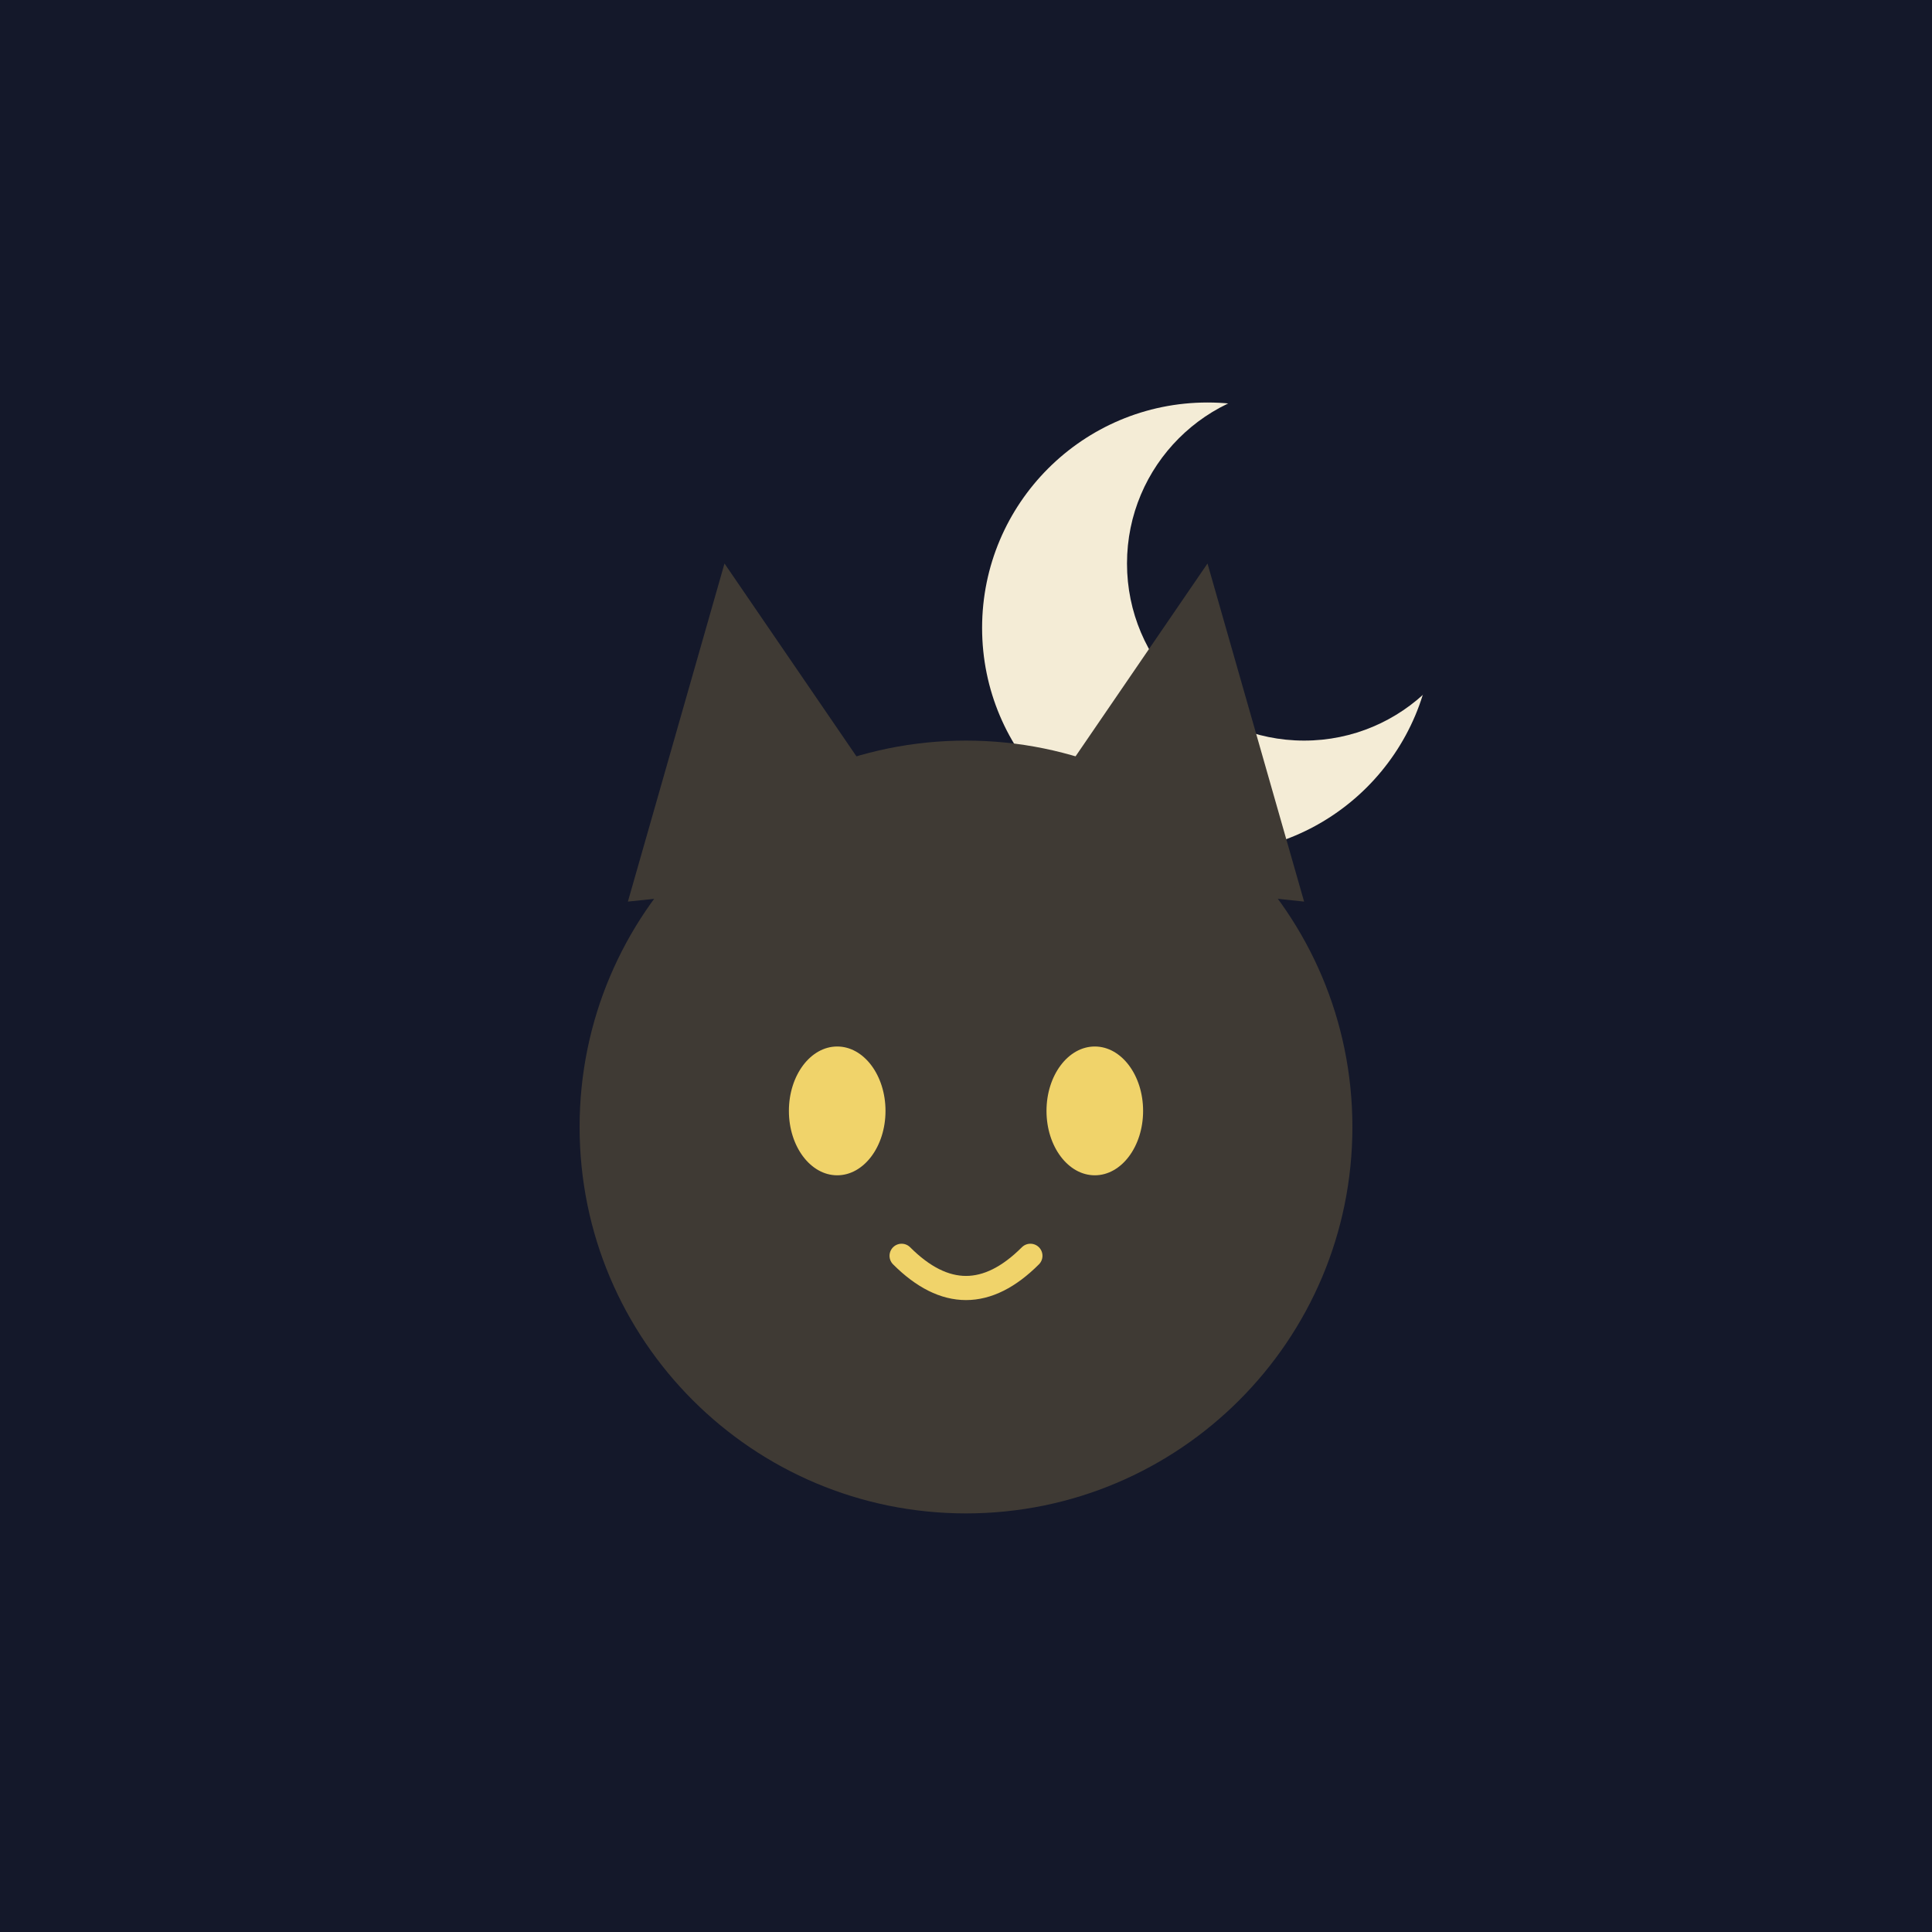
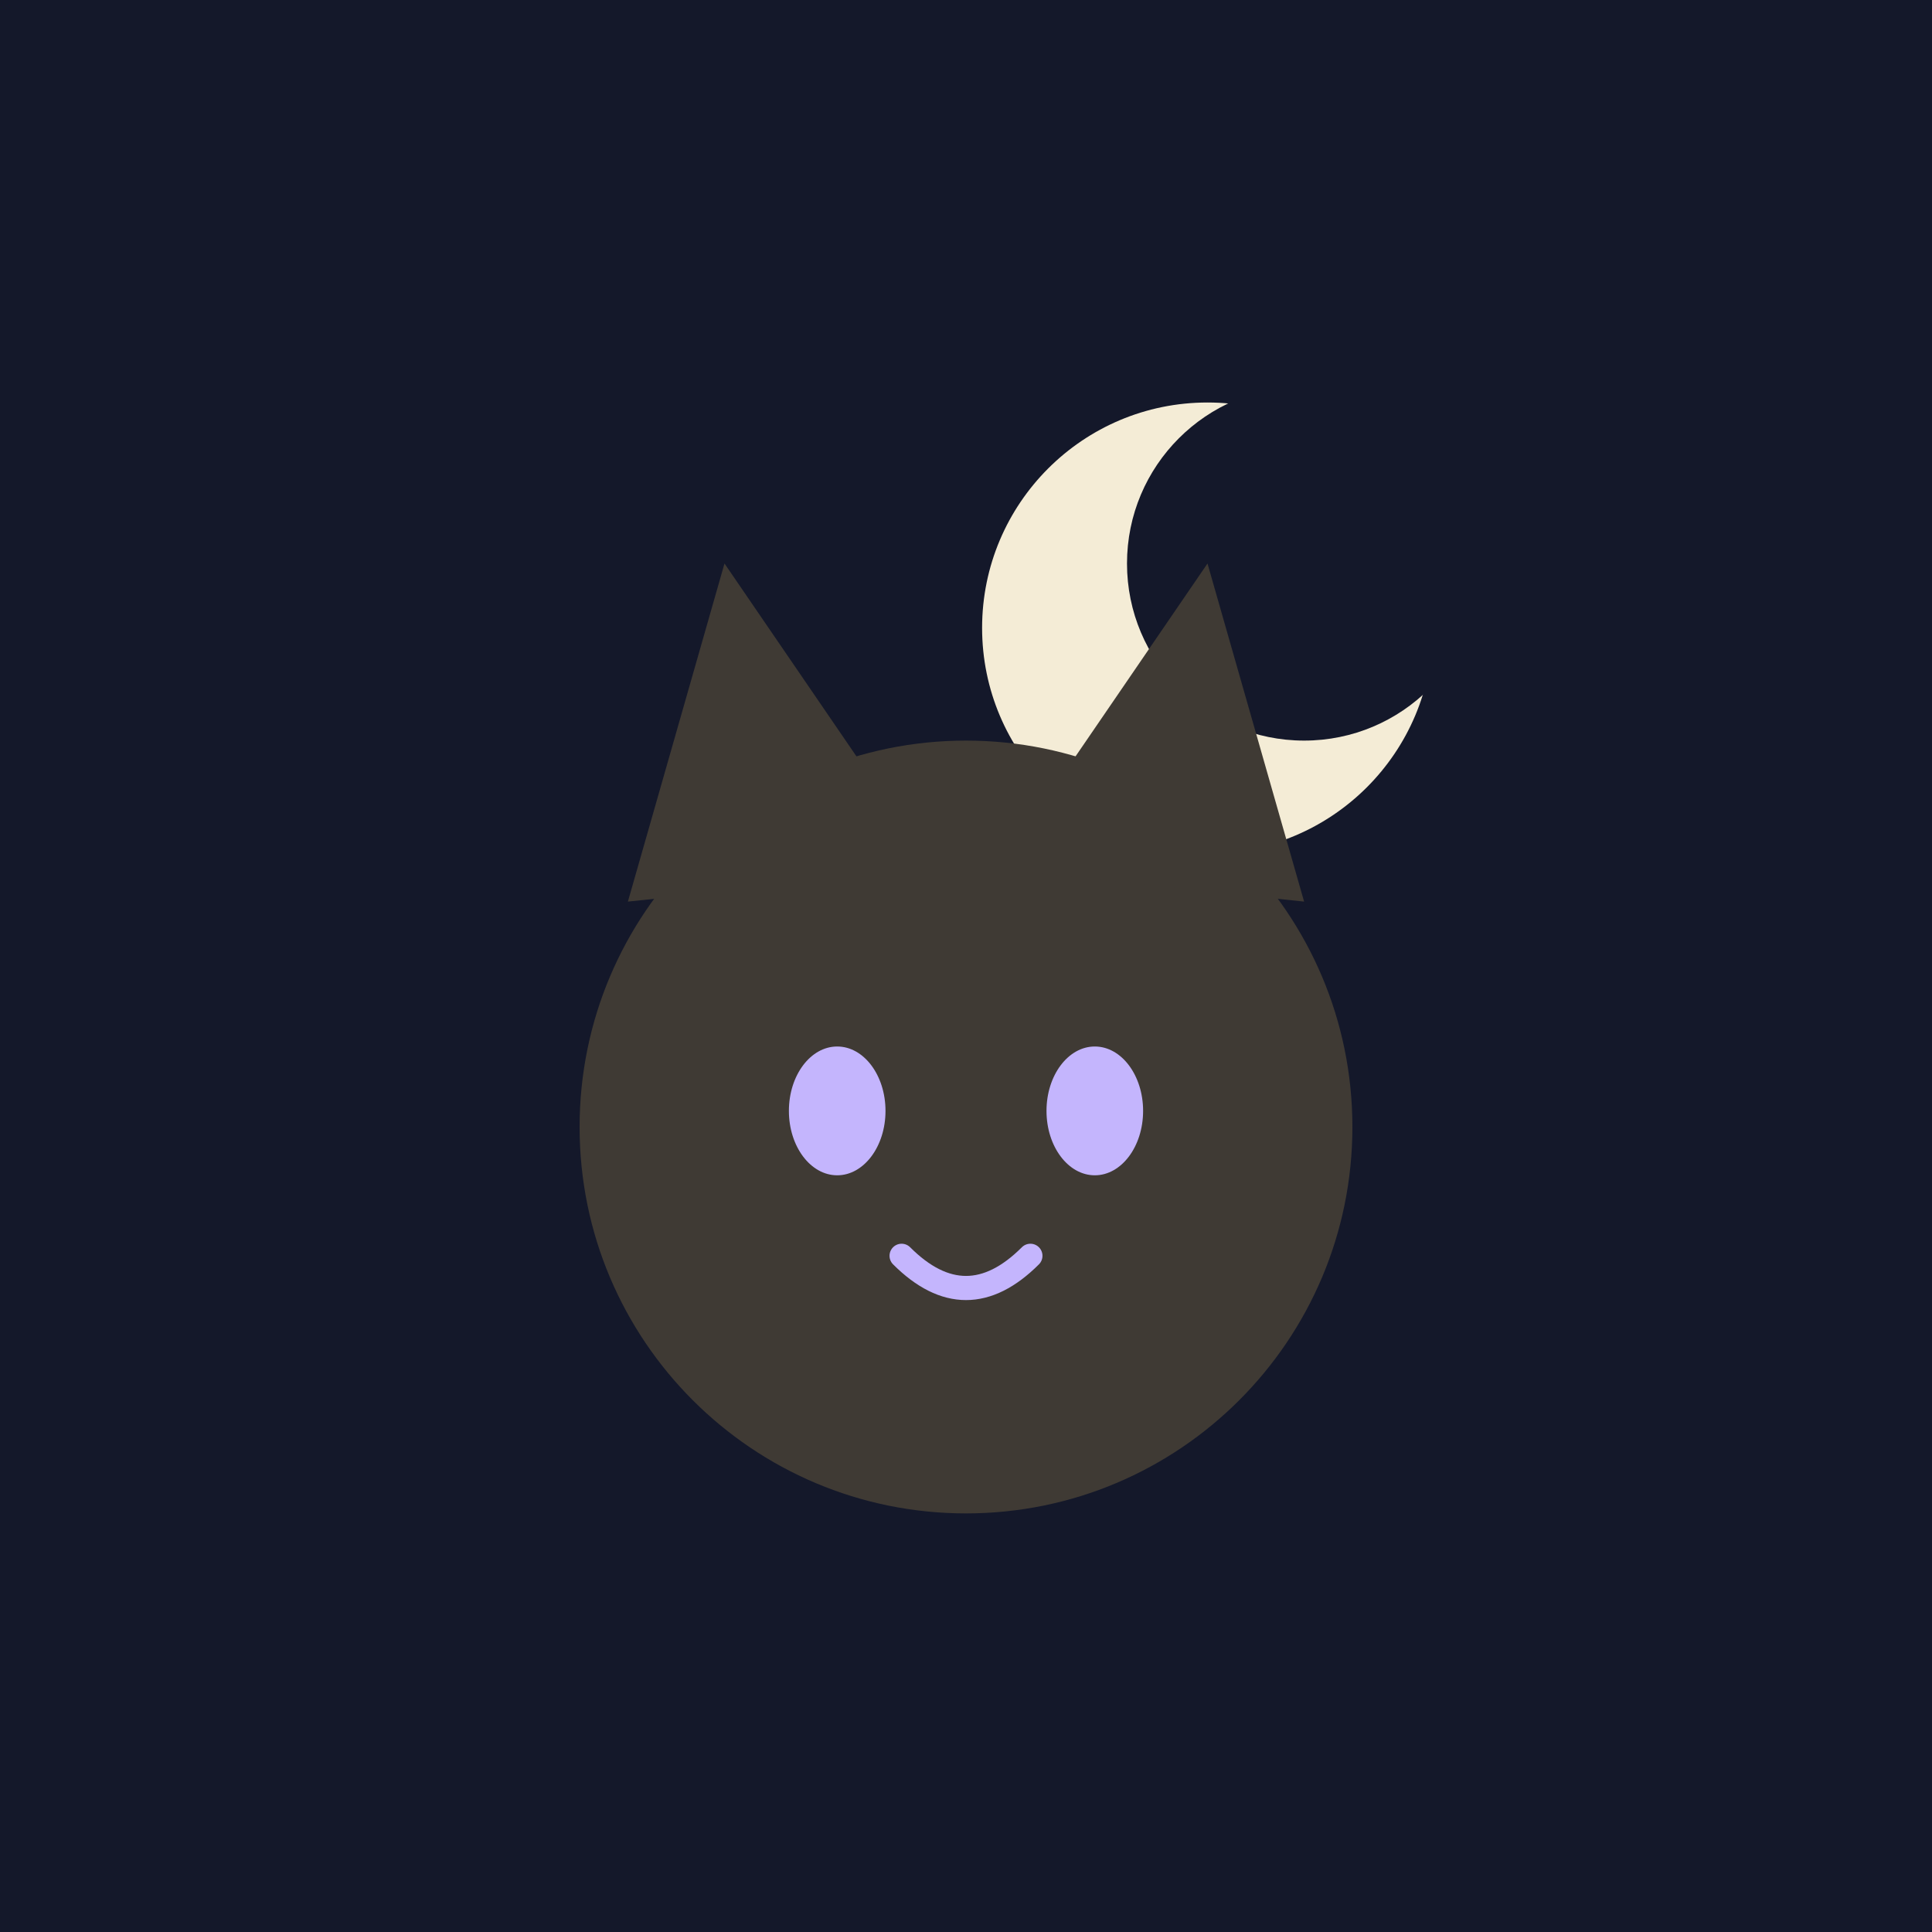
<svg xmlns="http://www.w3.org/2000/svg" viewBox="0 0 240 240" role="img" aria-label="A small night cat">
  <rect width="240" height="240" fill="#14182a" />
  <circle cx="150" cy="78" r="28" fill="#f4ecd6" />
  <circle cx="162" cy="70" r="22" fill="#14182a" />
  <circle cx="120" cy="140" r="48" fill="#3f3a34" />
  <polygon points="78,112 90,70 116,108" fill="#3f3a34" />
  <polygon points="162,112 150,70 124,108" fill="#3f3a34" />
-   <ellipse cx="104" cy="138" rx="6" ry="8" fill="#f0d36a" />
-   <ellipse cx="136" cy="138" rx="6" ry="8" fill="#f0d36a" />
-   <path d="M112 156 Q120 164 128 156" fill="none" stroke="#f0d36a" stroke-width="3" stroke-linecap="round" />
+   <ellipse cx="104" cy="138" rx="6" ry="8" fill="#c4b5fd" />
+   <ellipse cx="136" cy="138" rx="6" ry="8" fill="#c4b5fd" />
+   <path d="M112 156 Q120 164 128 156" fill="none" stroke="#c4b5fd" stroke-width="3" stroke-linecap="round" />
</svg>
